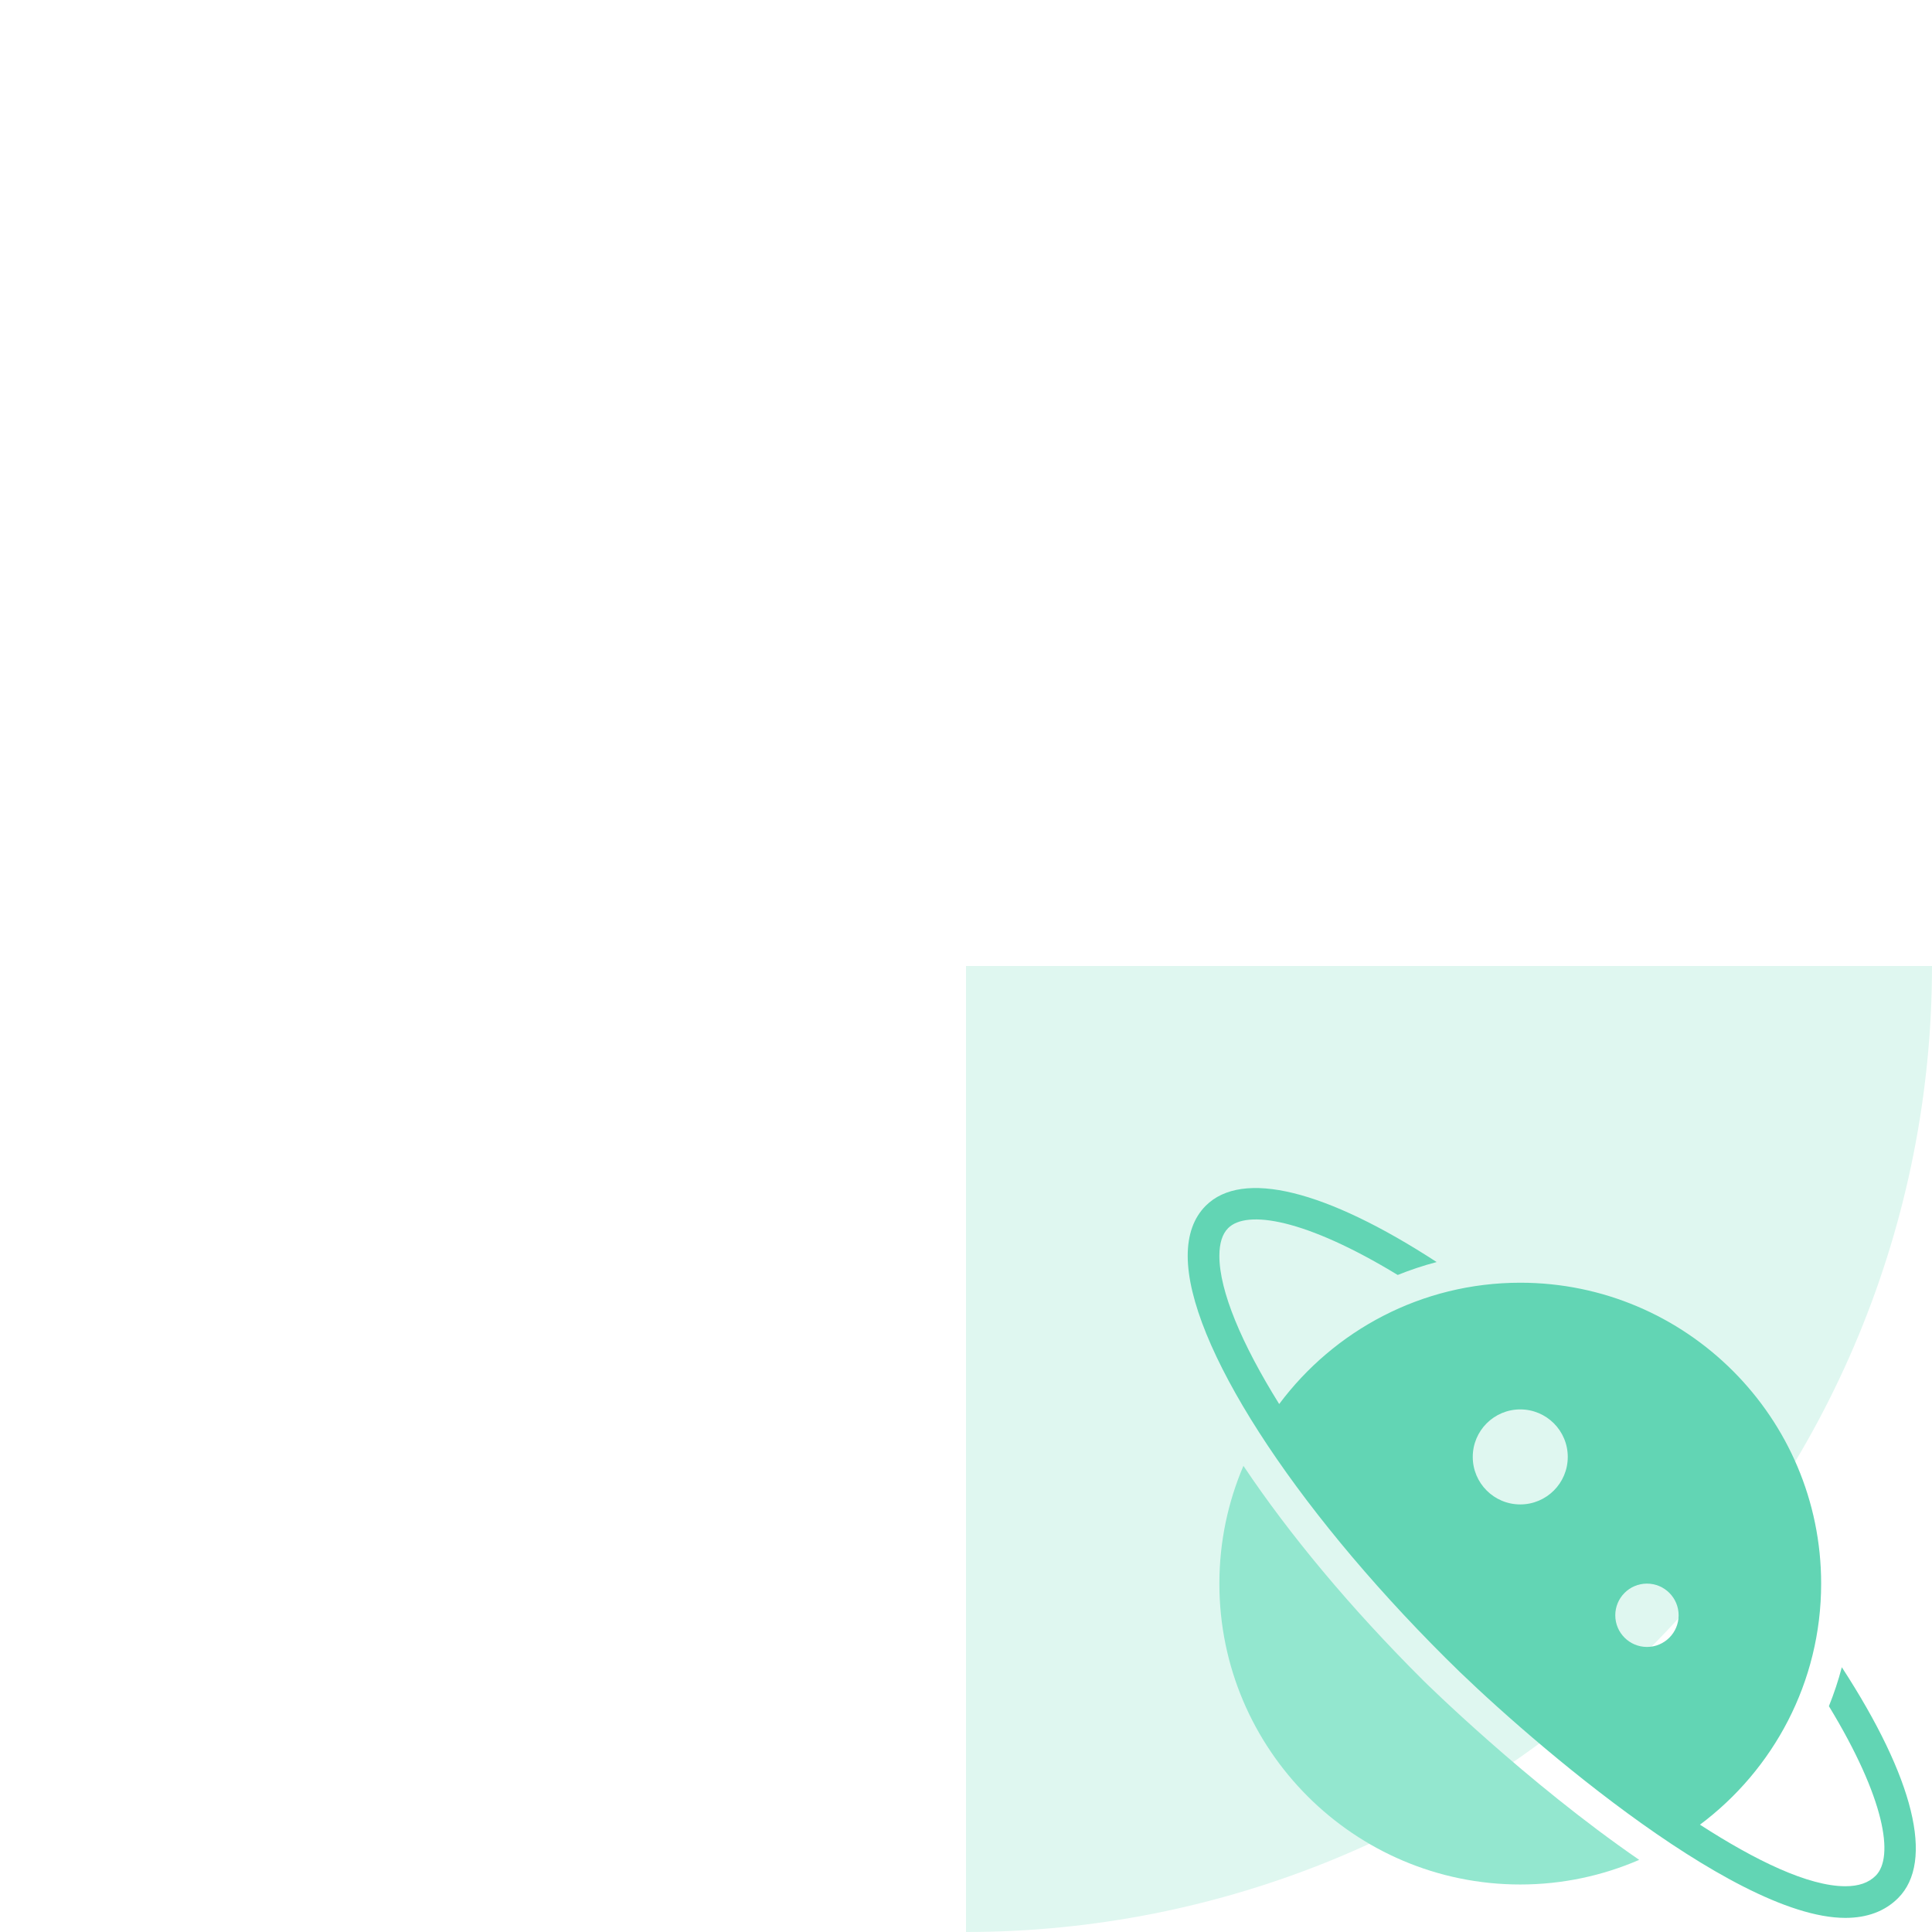
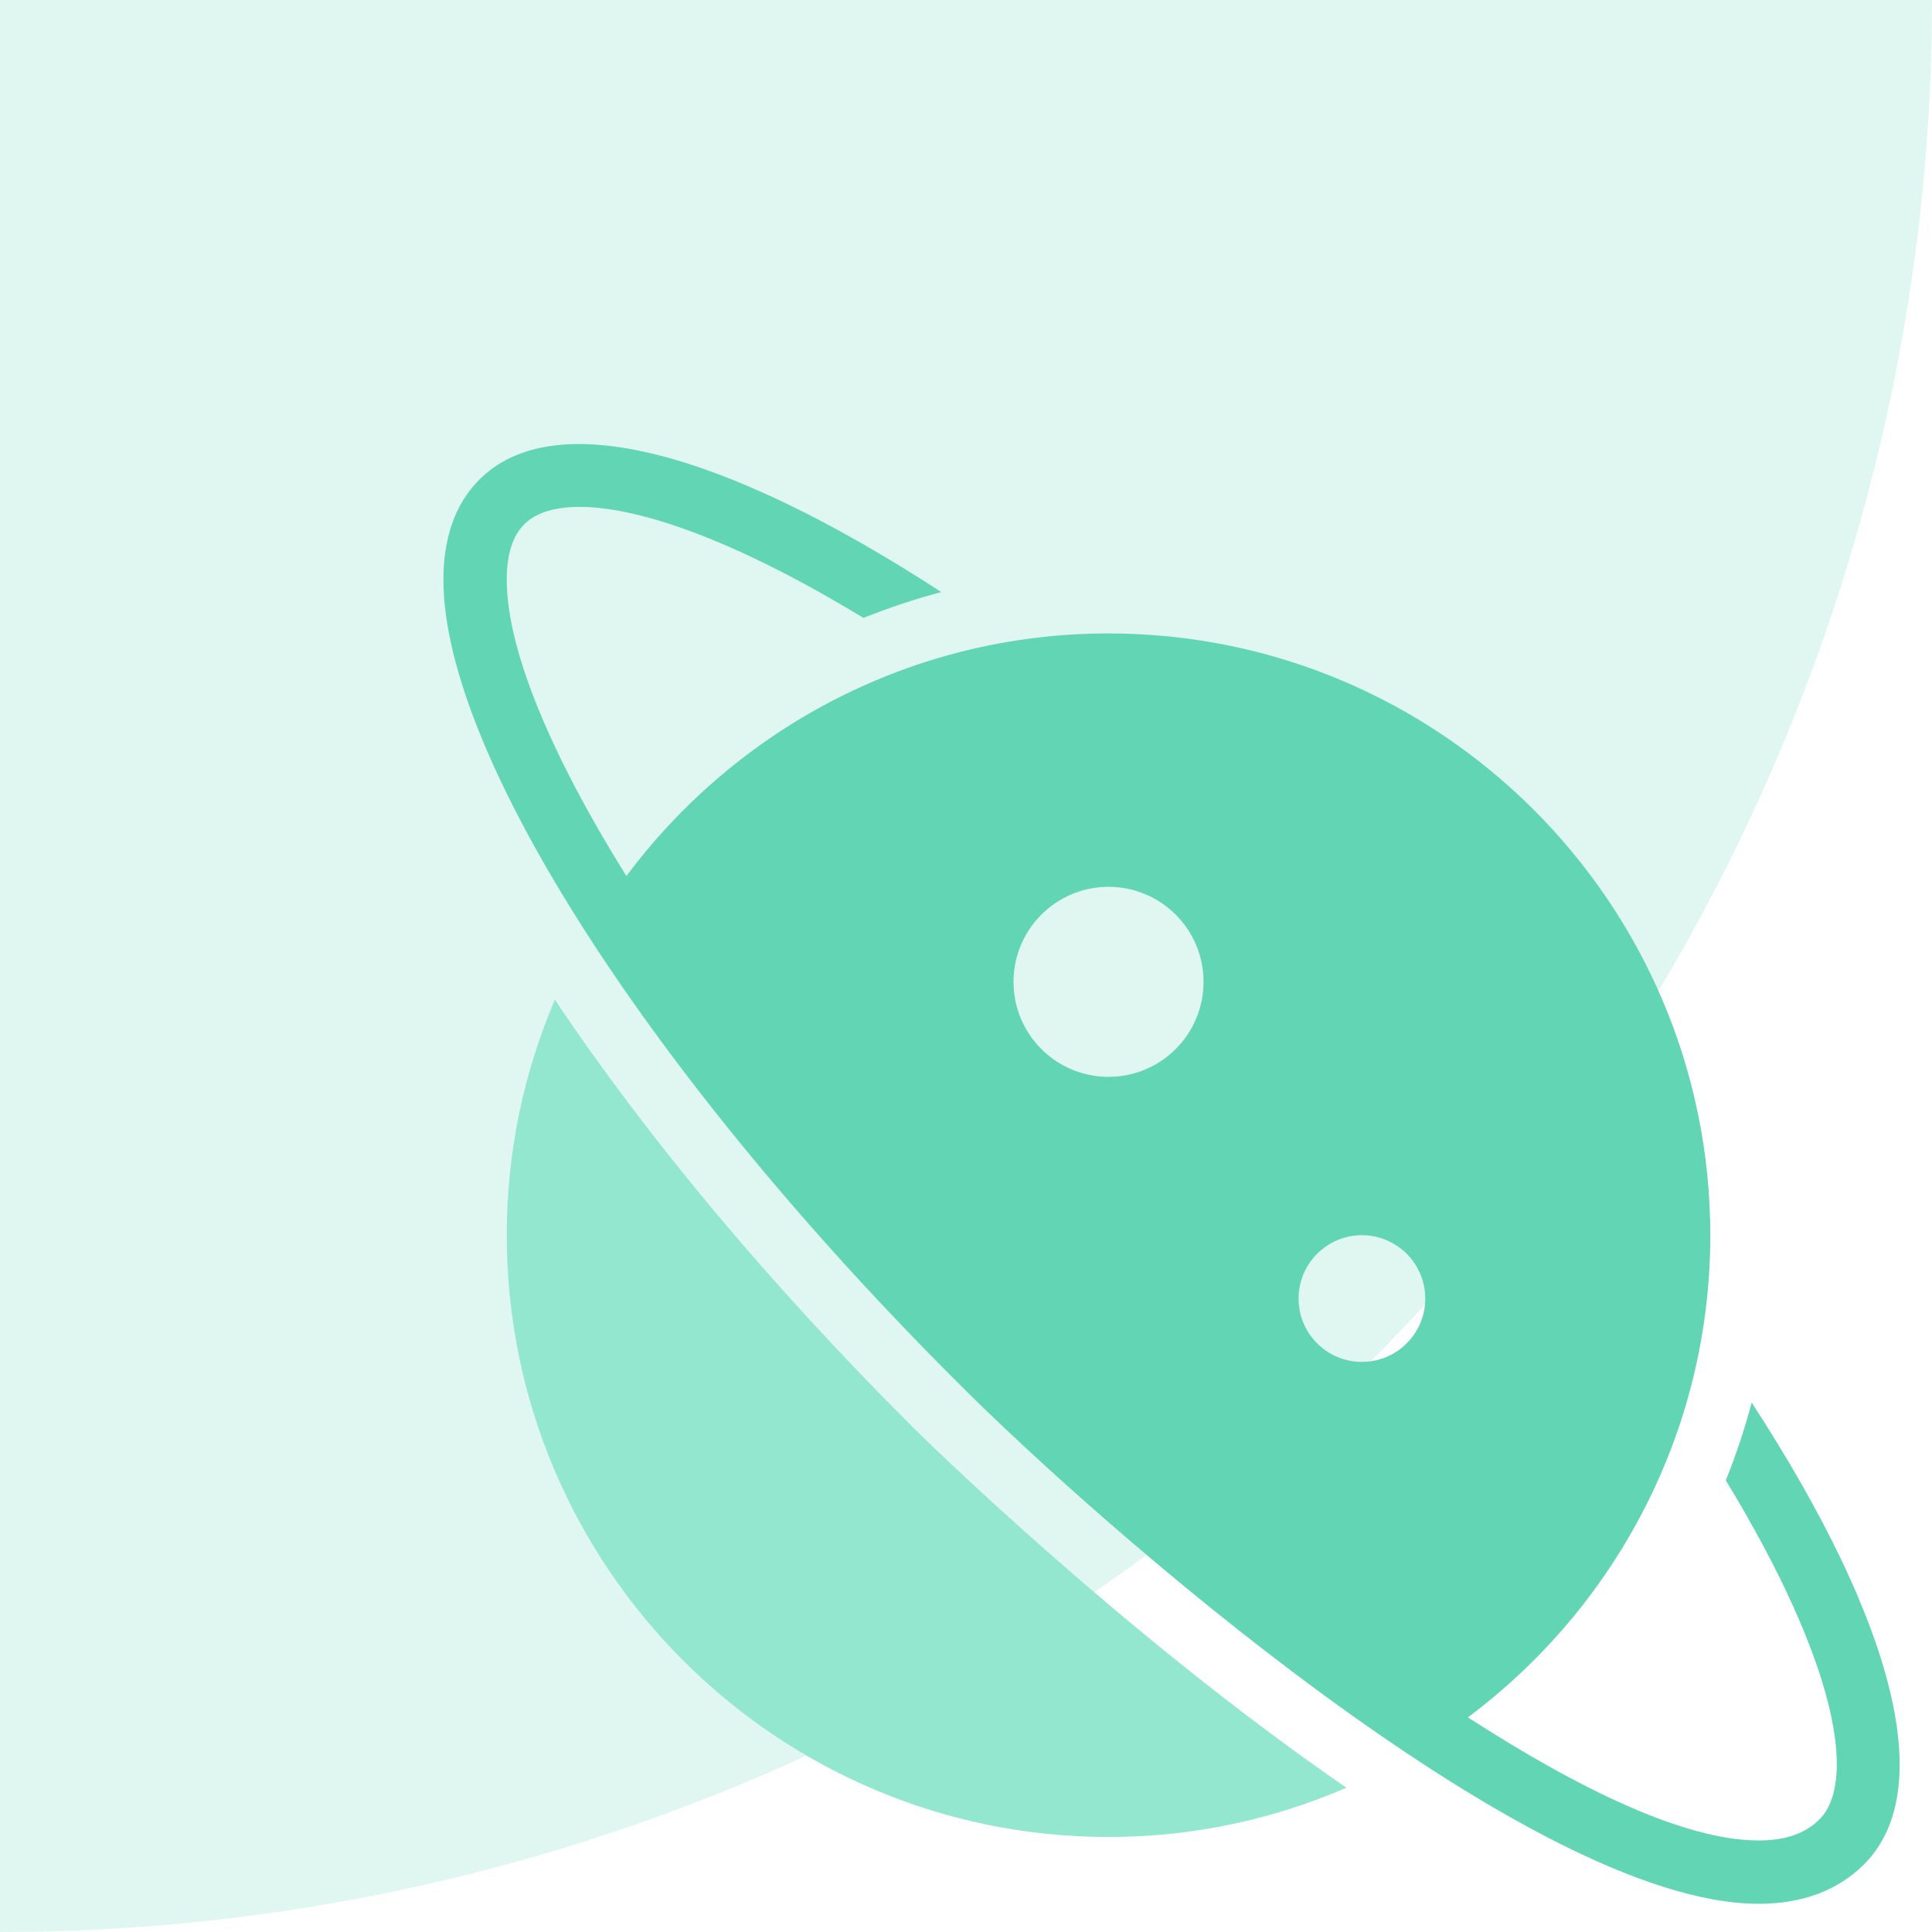
- <svg xmlns="http://www.w3.org/2000/svg" width="122" height="122" viewBox="0 0 122 122" fill="none">
-   <path d="M122 61C122 69.011 120.422 76.943 117.357 84.344C114.291 91.745 109.798 98.469 104.134 104.134C98.469 109.798 91.745 114.291 84.344 117.357C76.943 120.422 69.011 122 61 122L61 61H122Z" fill="#DFF7F0" />
-   <path d="M116.306 105.282C116.084 106.123 115.811 106.943 115.49 107.74C119.037 113.574 119.618 117.271 118.445 118.445C117.998 118.892 117.371 119.11 116.528 119.11C116.526 119.11 116.525 119.11 116.523 119.11C114.195 119.108 110.855 117.49 107.348 115.223C111.987 111.754 115 106.224 115 100C115 89.523 106.477 81 96 81C89.773 81 84.243 84.017 80.777 88.661C78.401 84.847 77.002 81.524 77 79.309C76.999 78.512 77.185 77.921 77.553 77.553C78.727 76.38 82.425 76.961 88.262 80.51C89.059 80.19 89.879 79.916 90.72 79.694C83.714 75.135 78.449 73.829 76.139 76.139C75.382 76.896 74.999 77.963 75 79.311C75.005 84.801 81.554 95.007 91.291 104.704C95.527 108.957 109.254 121.101 116.521 121.109C116.523 121.109 116.526 121.109 116.528 121.109C117.908 121.109 119.029 120.689 119.859 119.859C122.169 117.548 120.863 112.285 116.306 105.282ZM104 100C105.104 100 106 100.895 106 102C106 103.104 105.105 104 104 104C102.896 104 102 103.105 102 102C102.001 100.896 102.896 100 104 100ZM96 89C97.657 89 99 90.343 99 92C99 93.657 97.657 95 96 95C94.343 95 93 93.657 93 92C93.001 90.343 94.344 89 96 89Z" fill="#62D5B4" />
-   <path d="M78.519 92.564C77.543 94.849 77 97.362 77 100C77 110.477 85.523 119 96 119C98.667 119 101.205 118.442 103.511 117.445C96.385 112.542 89.977 106.219 89.874 106.115C85.255 101.515 81.389 96.856 78.519 92.564Z" fill="#93E7CF" />
+ <svg xmlns="http://www.w3.org/2000/svg" width="61" height="61" viewBox="0 0 61 61" fill="none">
+   <path d="M61 0C61 8.011 59.422 15.943 56.357 23.344C53.291 30.745 48.798 37.469 43.133 43.133C37.469 48.798 30.745 53.291 23.344 56.357C15.943 59.422 8.011 61 0 61L1.14441e-05 0H61Z" fill="#DFF7F0" />
+   <path d="M55.306 44.282C55.084 45.123 54.811 45.943 54.49 46.74C58.037 52.574 58.618 56.271 57.445 57.445C56.998 57.892 56.371 58.11 55.528 58.11C55.526 58.11 55.525 58.11 55.523 58.11C53.195 58.108 49.855 56.49 46.348 54.223C50.987 50.754 54 45.224 54 39C54 28.523 45.477 20 35 20C28.773 20 23.243 23.017 19.777 27.661C17.401 23.847 16.002 20.524 16 18.309C15.999 17.512 16.185 16.921 16.553 16.553C17.727 15.38 21.425 15.961 27.262 19.51C28.059 19.19 28.879 18.916 29.72 18.694C22.714 14.135 17.449 12.829 15.139 15.139C14.382 15.896 13.999 16.963 14 18.311C14.005 23.801 20.554 34.007 30.291 43.704C34.527 47.957 48.254 60.101 55.521 60.109C55.523 60.109 55.526 60.109 55.528 60.109C56.908 60.109 58.029 59.689 58.859 58.859C61.169 56.548 59.863 51.285 55.306 44.282ZM43 39C44.104 39 45 39.895 45 41C45 42.104 44.105 43 43 43C41.896 43 41 42.105 41 41C41.001 39.896 41.896 39 43 39ZM35 28C36.657 28 38 29.343 38 31C38 32.657 36.657 34 35 34C33.343 34 32 32.657 32 31C32.001 29.343 33.344 28 35 28Z" fill="#62D5B4" />
+   <path d="M17.519 31.564C16.543 33.849 16 36.362 16 39C16 49.477 24.523 58 35 58C37.667 58 40.205 57.442 42.511 56.445C35.385 51.542 28.977 45.219 28.874 45.115C24.255 40.515 20.389 35.856 17.519 31.564Z" fill="#93E7CF" />
</svg>
